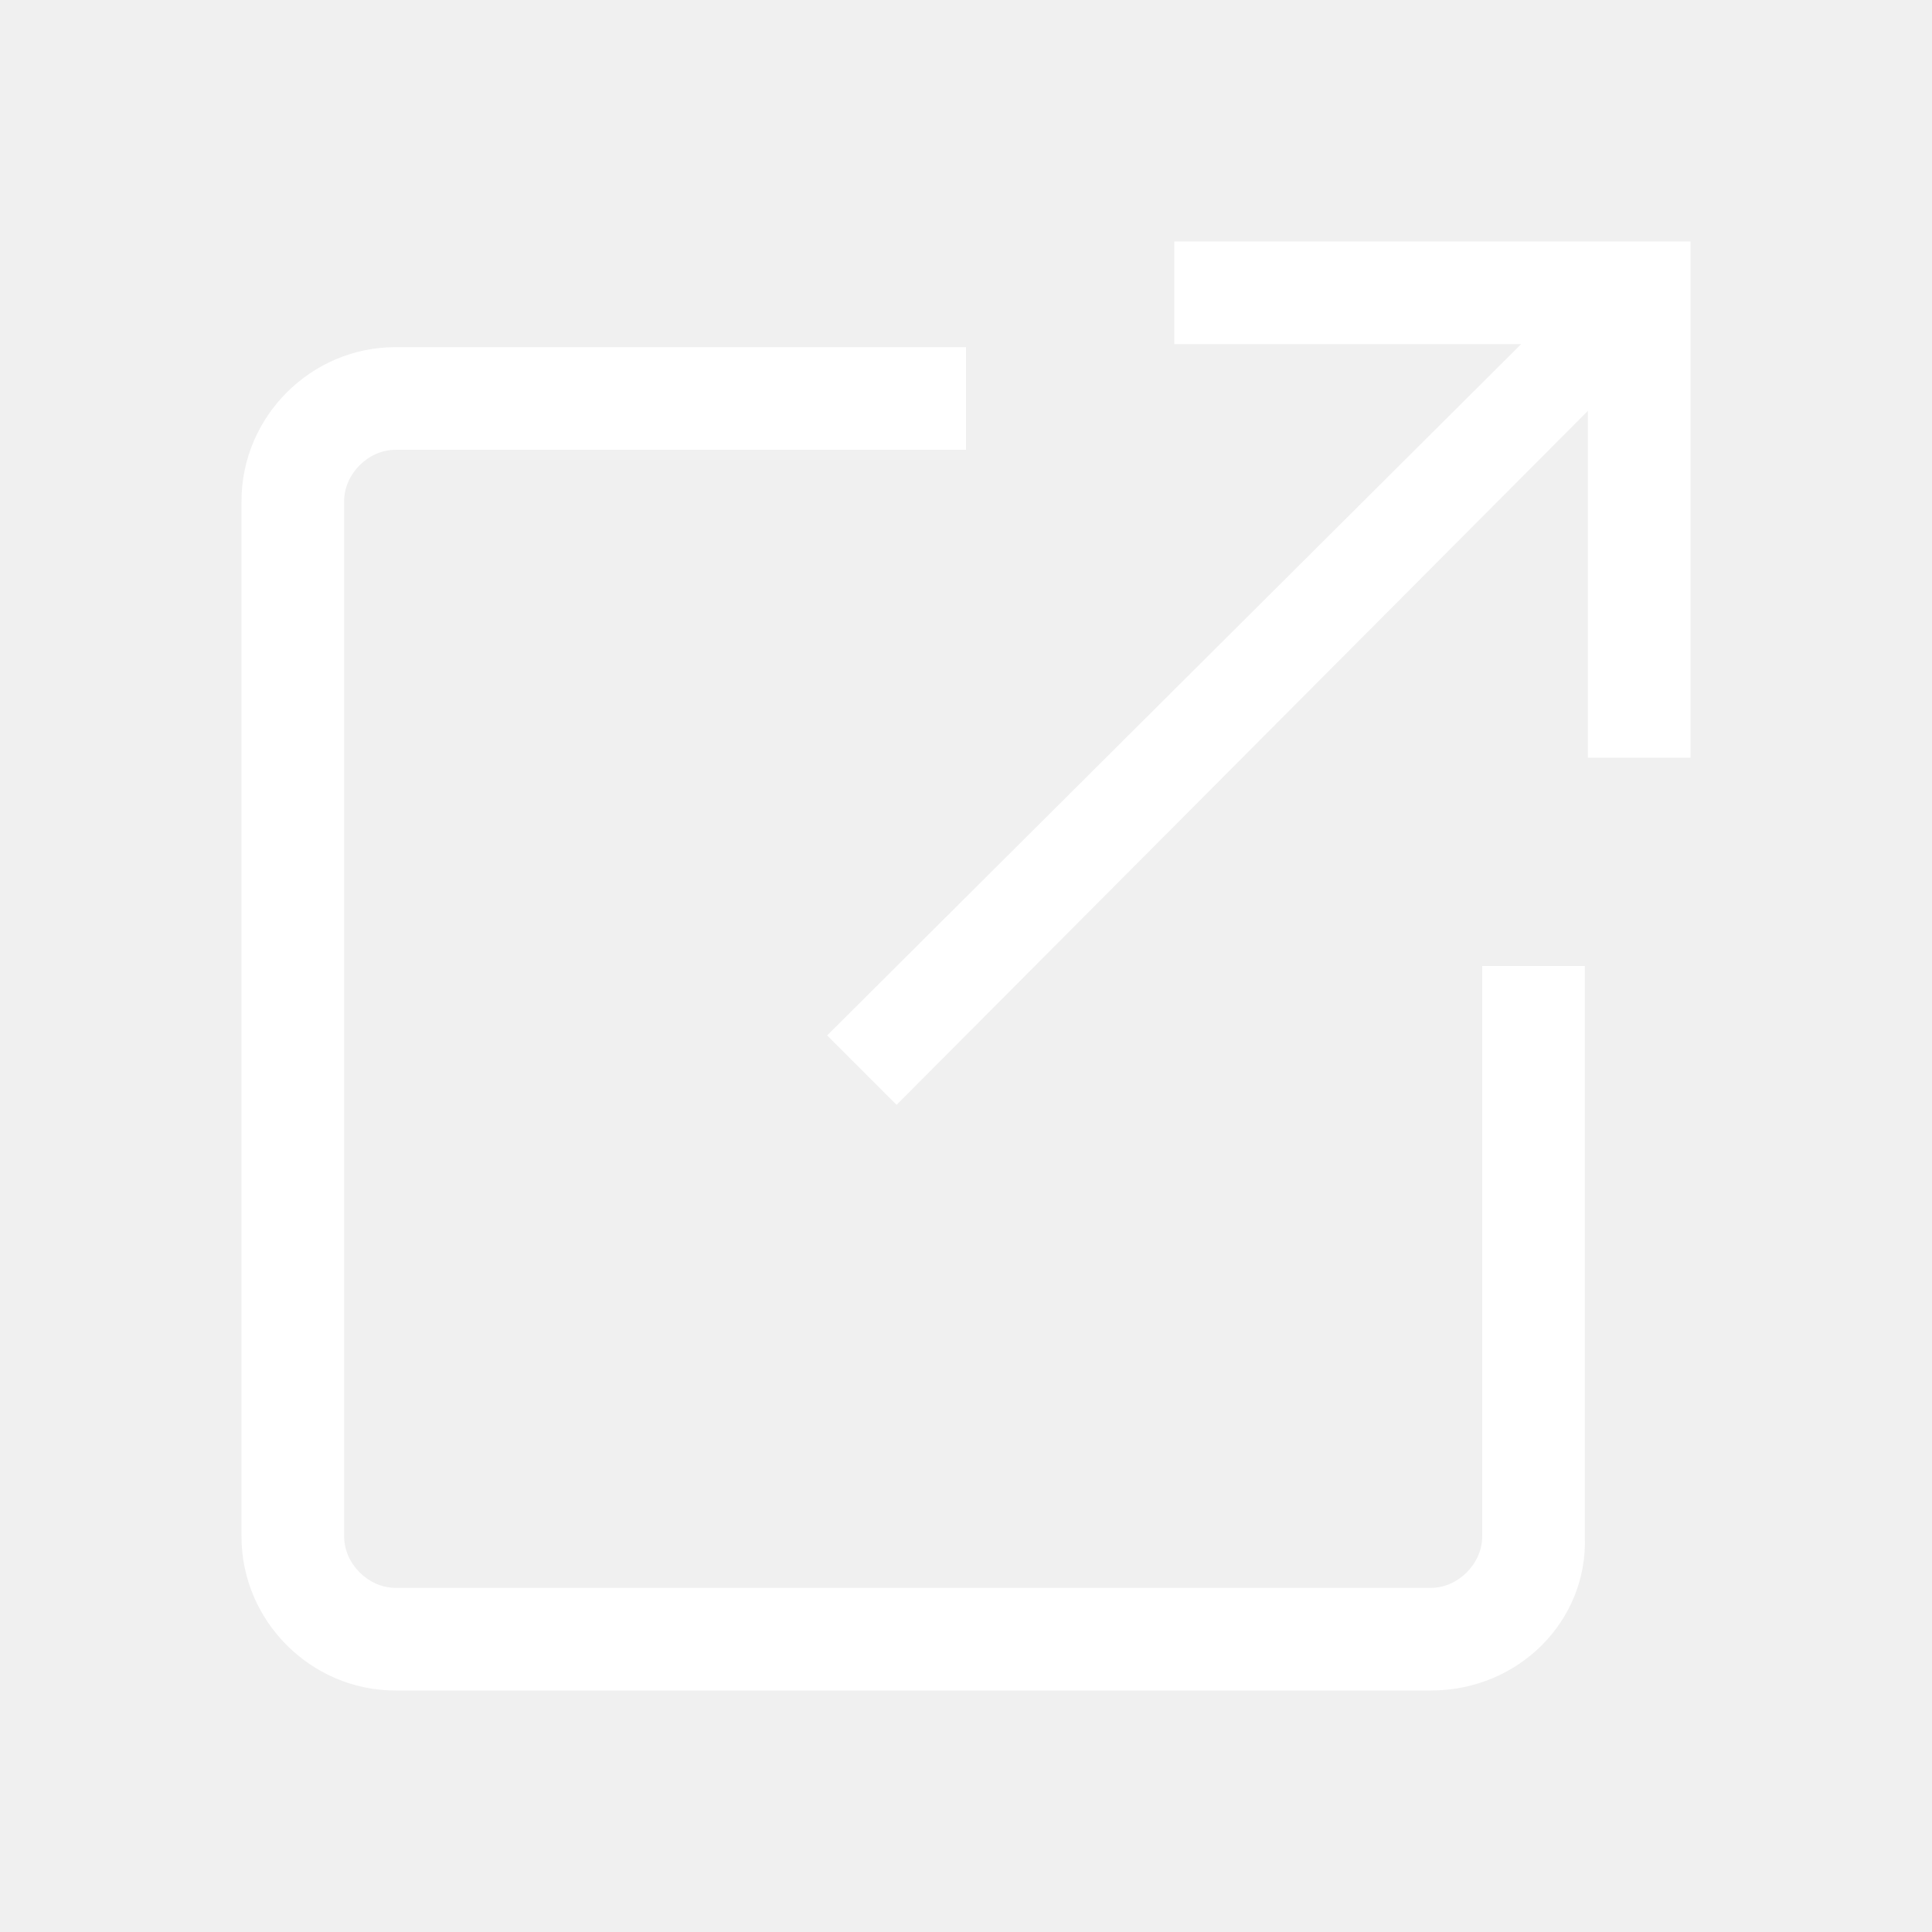
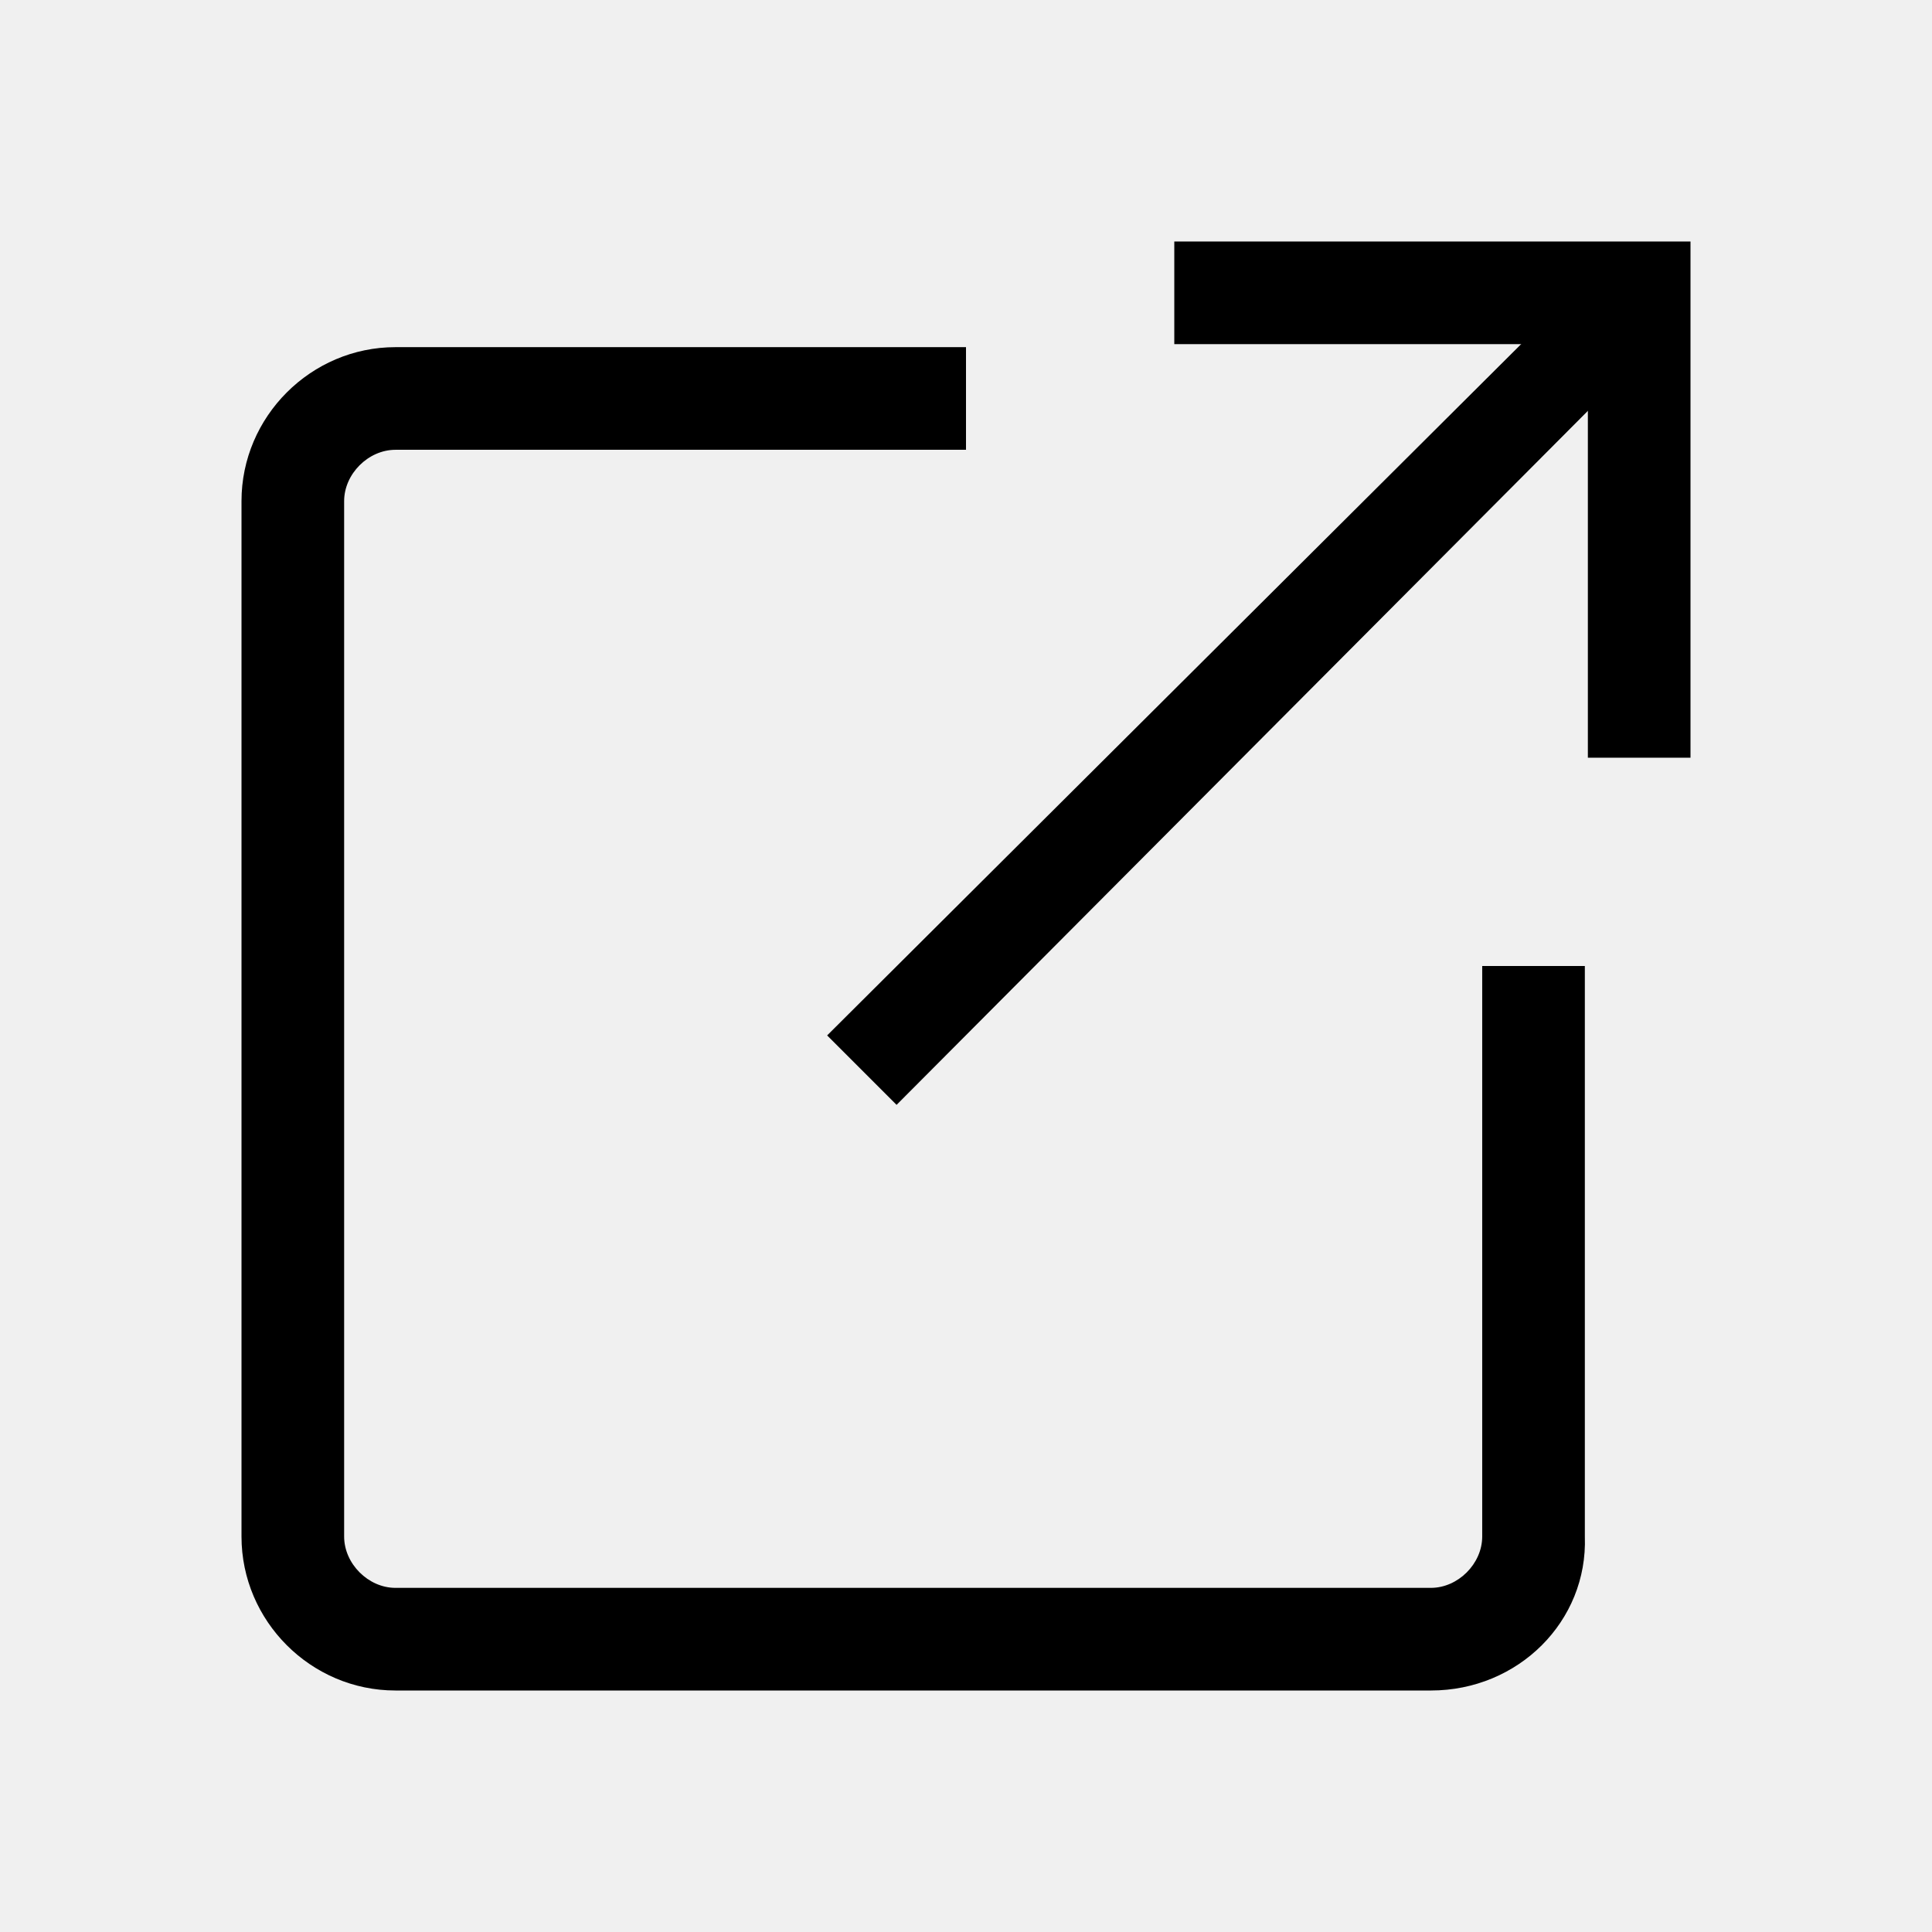
<svg xmlns="http://www.w3.org/2000/svg" id="Layer_1" style="enable-background:new 0 0 64 64;" version="1.1" viewBox="0 0 64 64" xml:space="preserve">
  <style type="text/css">
	.st0{fill:#FFFFFF;}
</style>
  <g>
    <g id="Icon-External-Link" transform="translate(382, 380)">
-       <polyline class="st0" id="Fill-118" points="-352.3,-343.4 -354.6,-345.7 -328.8,-371.4 -326.6,-369.2 -352.3,-343.4    " />
-       <polyline class="st0" id="Fill-119" points="-326,-354.9 -329.4,-354.9 -329.4,-368.6 -343.1,-368.6 -343.1,-372 -326,-372      -326,-354.9    " />
-       <path class="st0" d="M-334.6-324h-34.3c-2.8,0-5.1-2.3-5.1-5.1v-34.3c0-2.8,2.3-5.1,5.1-5.1h18.9v3.4h-18.9     c-0.9,0-1.7,0.8-1.7,1.7v34.3c0,0.9,0.8,1.7,1.7,1.7h34.3c0.9,0,1.7-0.8,1.7-1.7V-348h3.4v18.9C-329.4-326.3-331.7-324-334.6-324     " id="Fill-120" />
+       <polyline id="Fill-118" points="-352.3,-343.4 -354.6,-345.7 -328.8,-371.4 -326.6,-369.2 -352.3,-343.4    " />
+       <polyline id="Fill-119" points="-326,-354.9 -329.4,-354.9 -329.4,-368.6 -343.1,-368.6 -343.1,-372 -326,-372      -326,-354.9    " />
+       <path d="M-334.6-324h-34.3c-2.8,0-5.1-2.3-5.1-5.1v-34.3c0-2.8,2.3-5.1,5.1-5.1h18.9v3.4h-18.9     c-0.9,0-1.7,0.8-1.7,1.7v34.3c0,0.9,0.8,1.7,1.7,1.7h34.3c0.9,0,1.7-0.8,1.7-1.7V-348h3.4v18.9C-329.4-326.3-331.7-324-334.6-324     " id="Fill-120" />
    </g>
  </g>
</svg>
